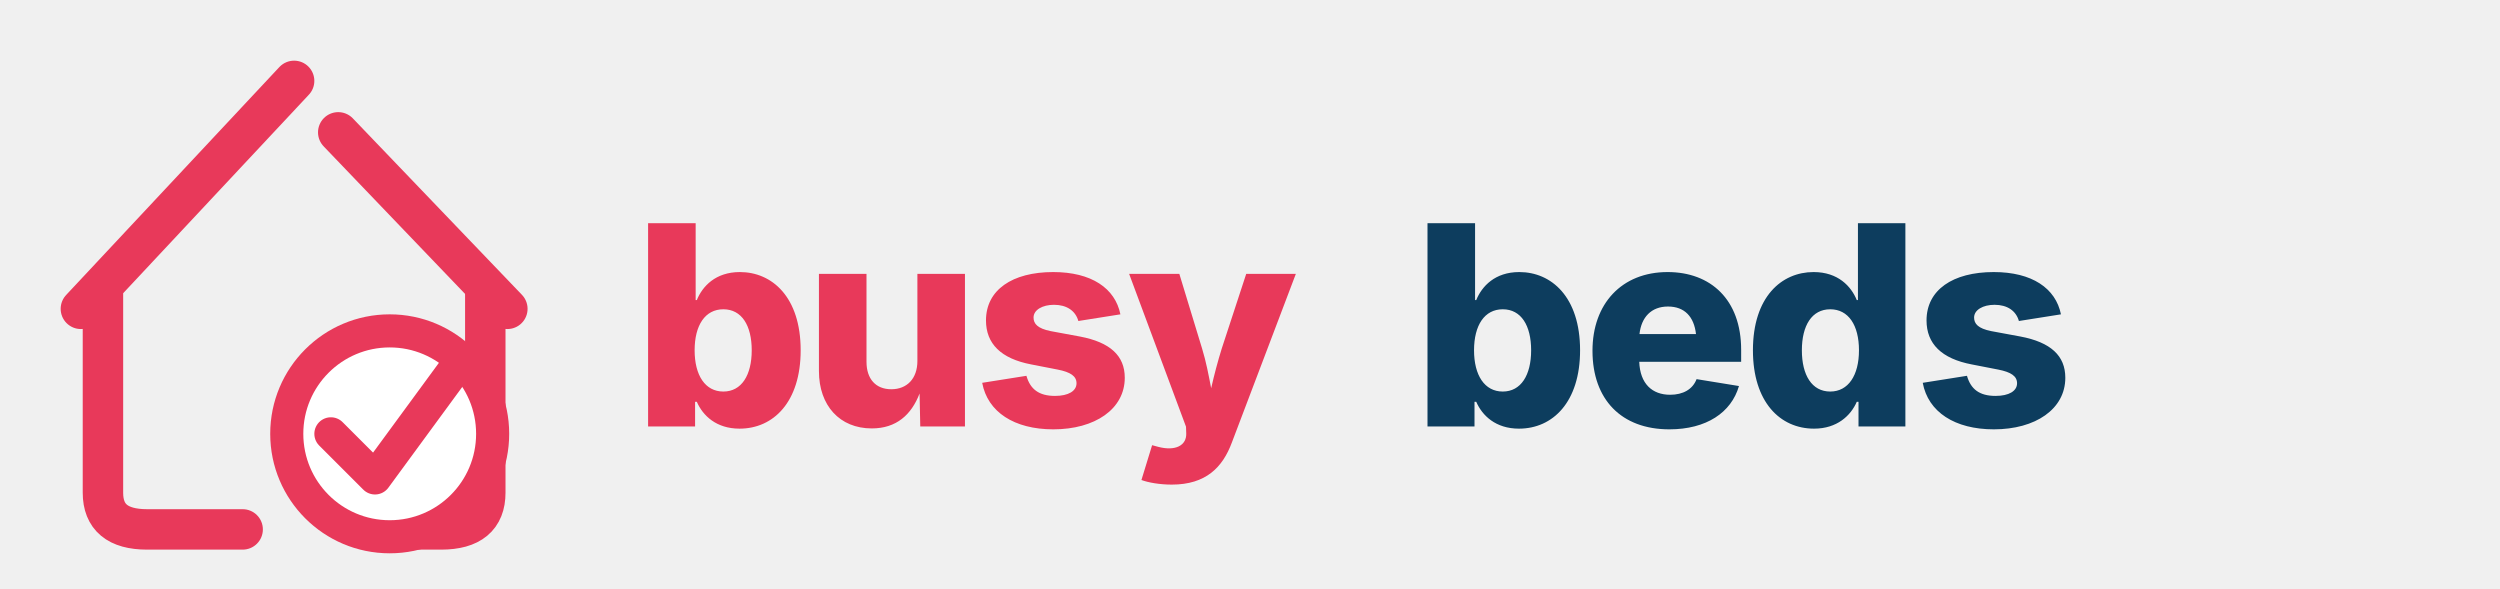
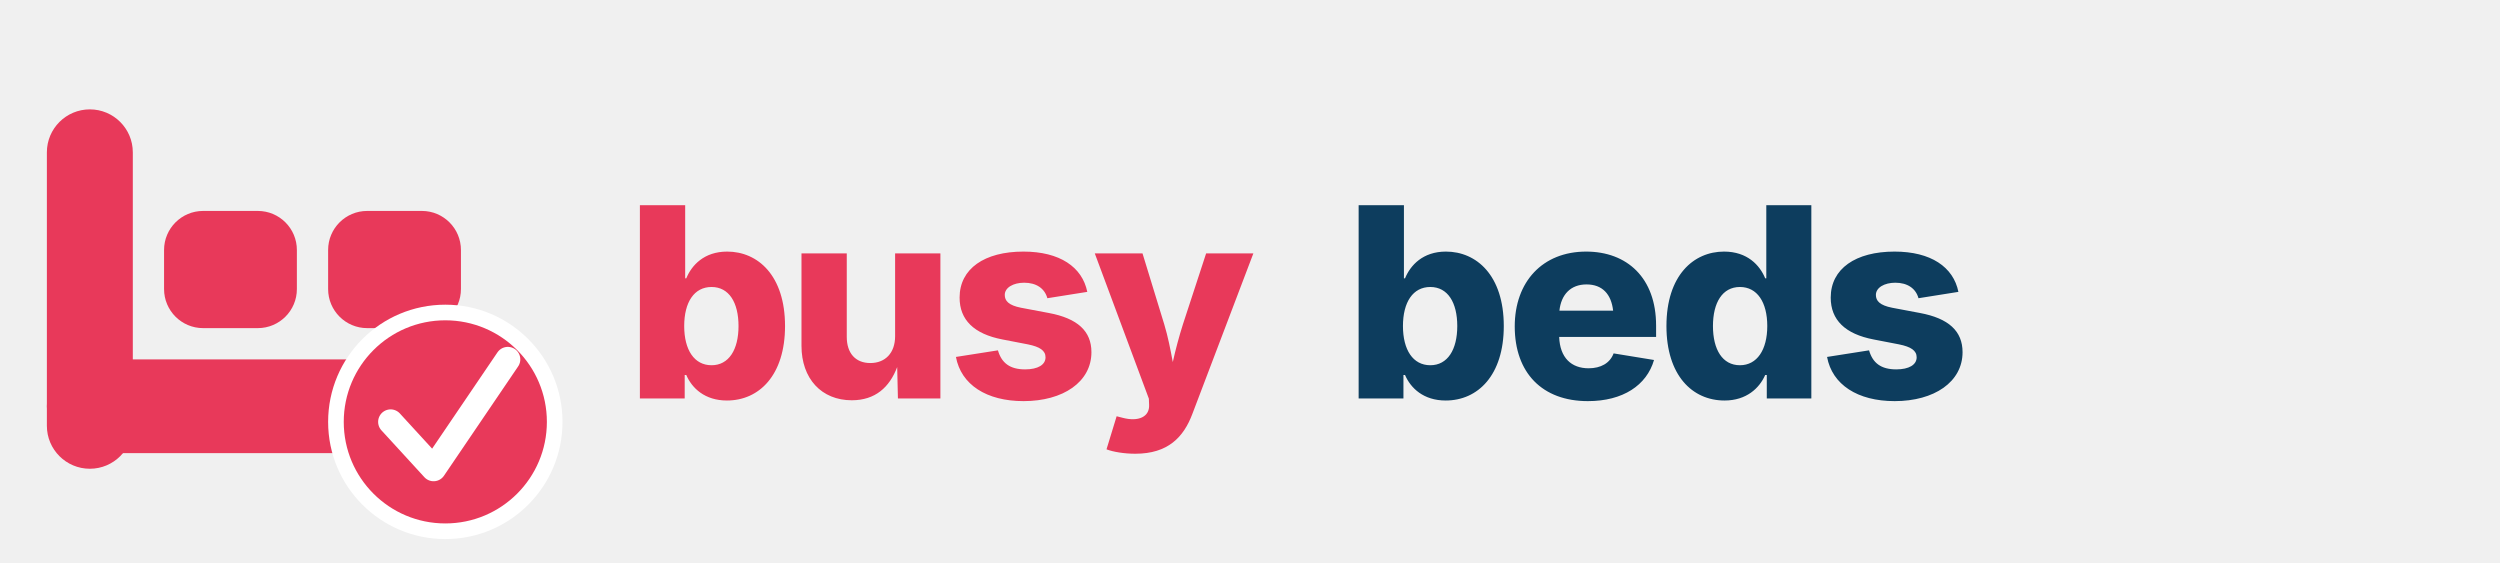
- <svg xmlns="http://www.w3.org/2000/svg" viewBox="0 0 340 80" fill="none">
-   <path d="M 11 42 L 40 11" stroke="#E8395A" stroke-width="5.5" stroke-linecap="round" />
-   <path d="M 69 42 L 46 18" stroke="#E8395A" stroke-width="5.5" stroke-linecap="round" />
-   <path d="M 14 40 L 14 67 Q 14 72 20 72 L 33 72" stroke="#E8395A" stroke-width="5.5" stroke-linecap="round" stroke-linejoin="round" />
-   <path d="M 66 40 L 66 67 Q 66 72 60 72 L 50 72" stroke="#E8395A" stroke-width="5.5" stroke-linecap="round" stroke-linejoin="round" />
-   <circle cx="53" cy="59" r="16" fill="white" />
-   <circle cx="53" cy="59" r="14" stroke="#E8395A" stroke-width="4.5" />
-   <polyline points="45,59 51,65 62,50" stroke="#E8395A" stroke-width="4.5" stroke-linecap="round" stroke-linejoin="round" />
-   <text x="86" y="58" font-family="'Inter', 'Helvetica Neue', Arial, sans-serif" font-weight="800" font-size="38" fill="#E8395A" letter-spacing="-1">busy</text>
-   <text x="192" y="58" font-family="'Inter', 'Helvetica Neue', Arial, sans-serif" font-weight="800" font-size="38" fill="#0D3D5E" letter-spacing="-1">beds</text>
+ <svg xmlns="http://www.w3.org/2000/svg" viewBox="0 0 320 72" fill="none">
+   <rect x="6" y="14" width="11" height="46" rx="5.5" fill="#E8395A" />
+   <rect x="6" y="46" width="58" height="12" rx="6" fill="#E8395A" />
+   <rect x="21" y="27" width="17" height="15" rx="5" fill="#E8395A" />
+   <rect x="42" y="27" width="17" height="15" rx="5" fill="#E8395A" />
+   <circle cx="57" cy="54" r="15" fill="white" />
+   <circle cx="57" cy="54" r="13" fill="#E8395A" />
+   <polyline points="50,54 55.5,60 65,46" stroke="white" stroke-width="3.2" stroke-linecap="round" stroke-linejoin="round" fill="none" />
+   <text x="80" y="51" font-family="'Inter','Helvetica Neue',Arial,sans-serif" font-weight="800" font-size="34" fill="#E8395A" letter-spacing="-1">busy</text>
+   <text x="172" y="51" font-family="'Inter','Helvetica Neue',Arial,sans-serif" font-weight="800" font-size="34" fill="#0D3D5E" letter-spacing="-1">beds</text>
</svg>
